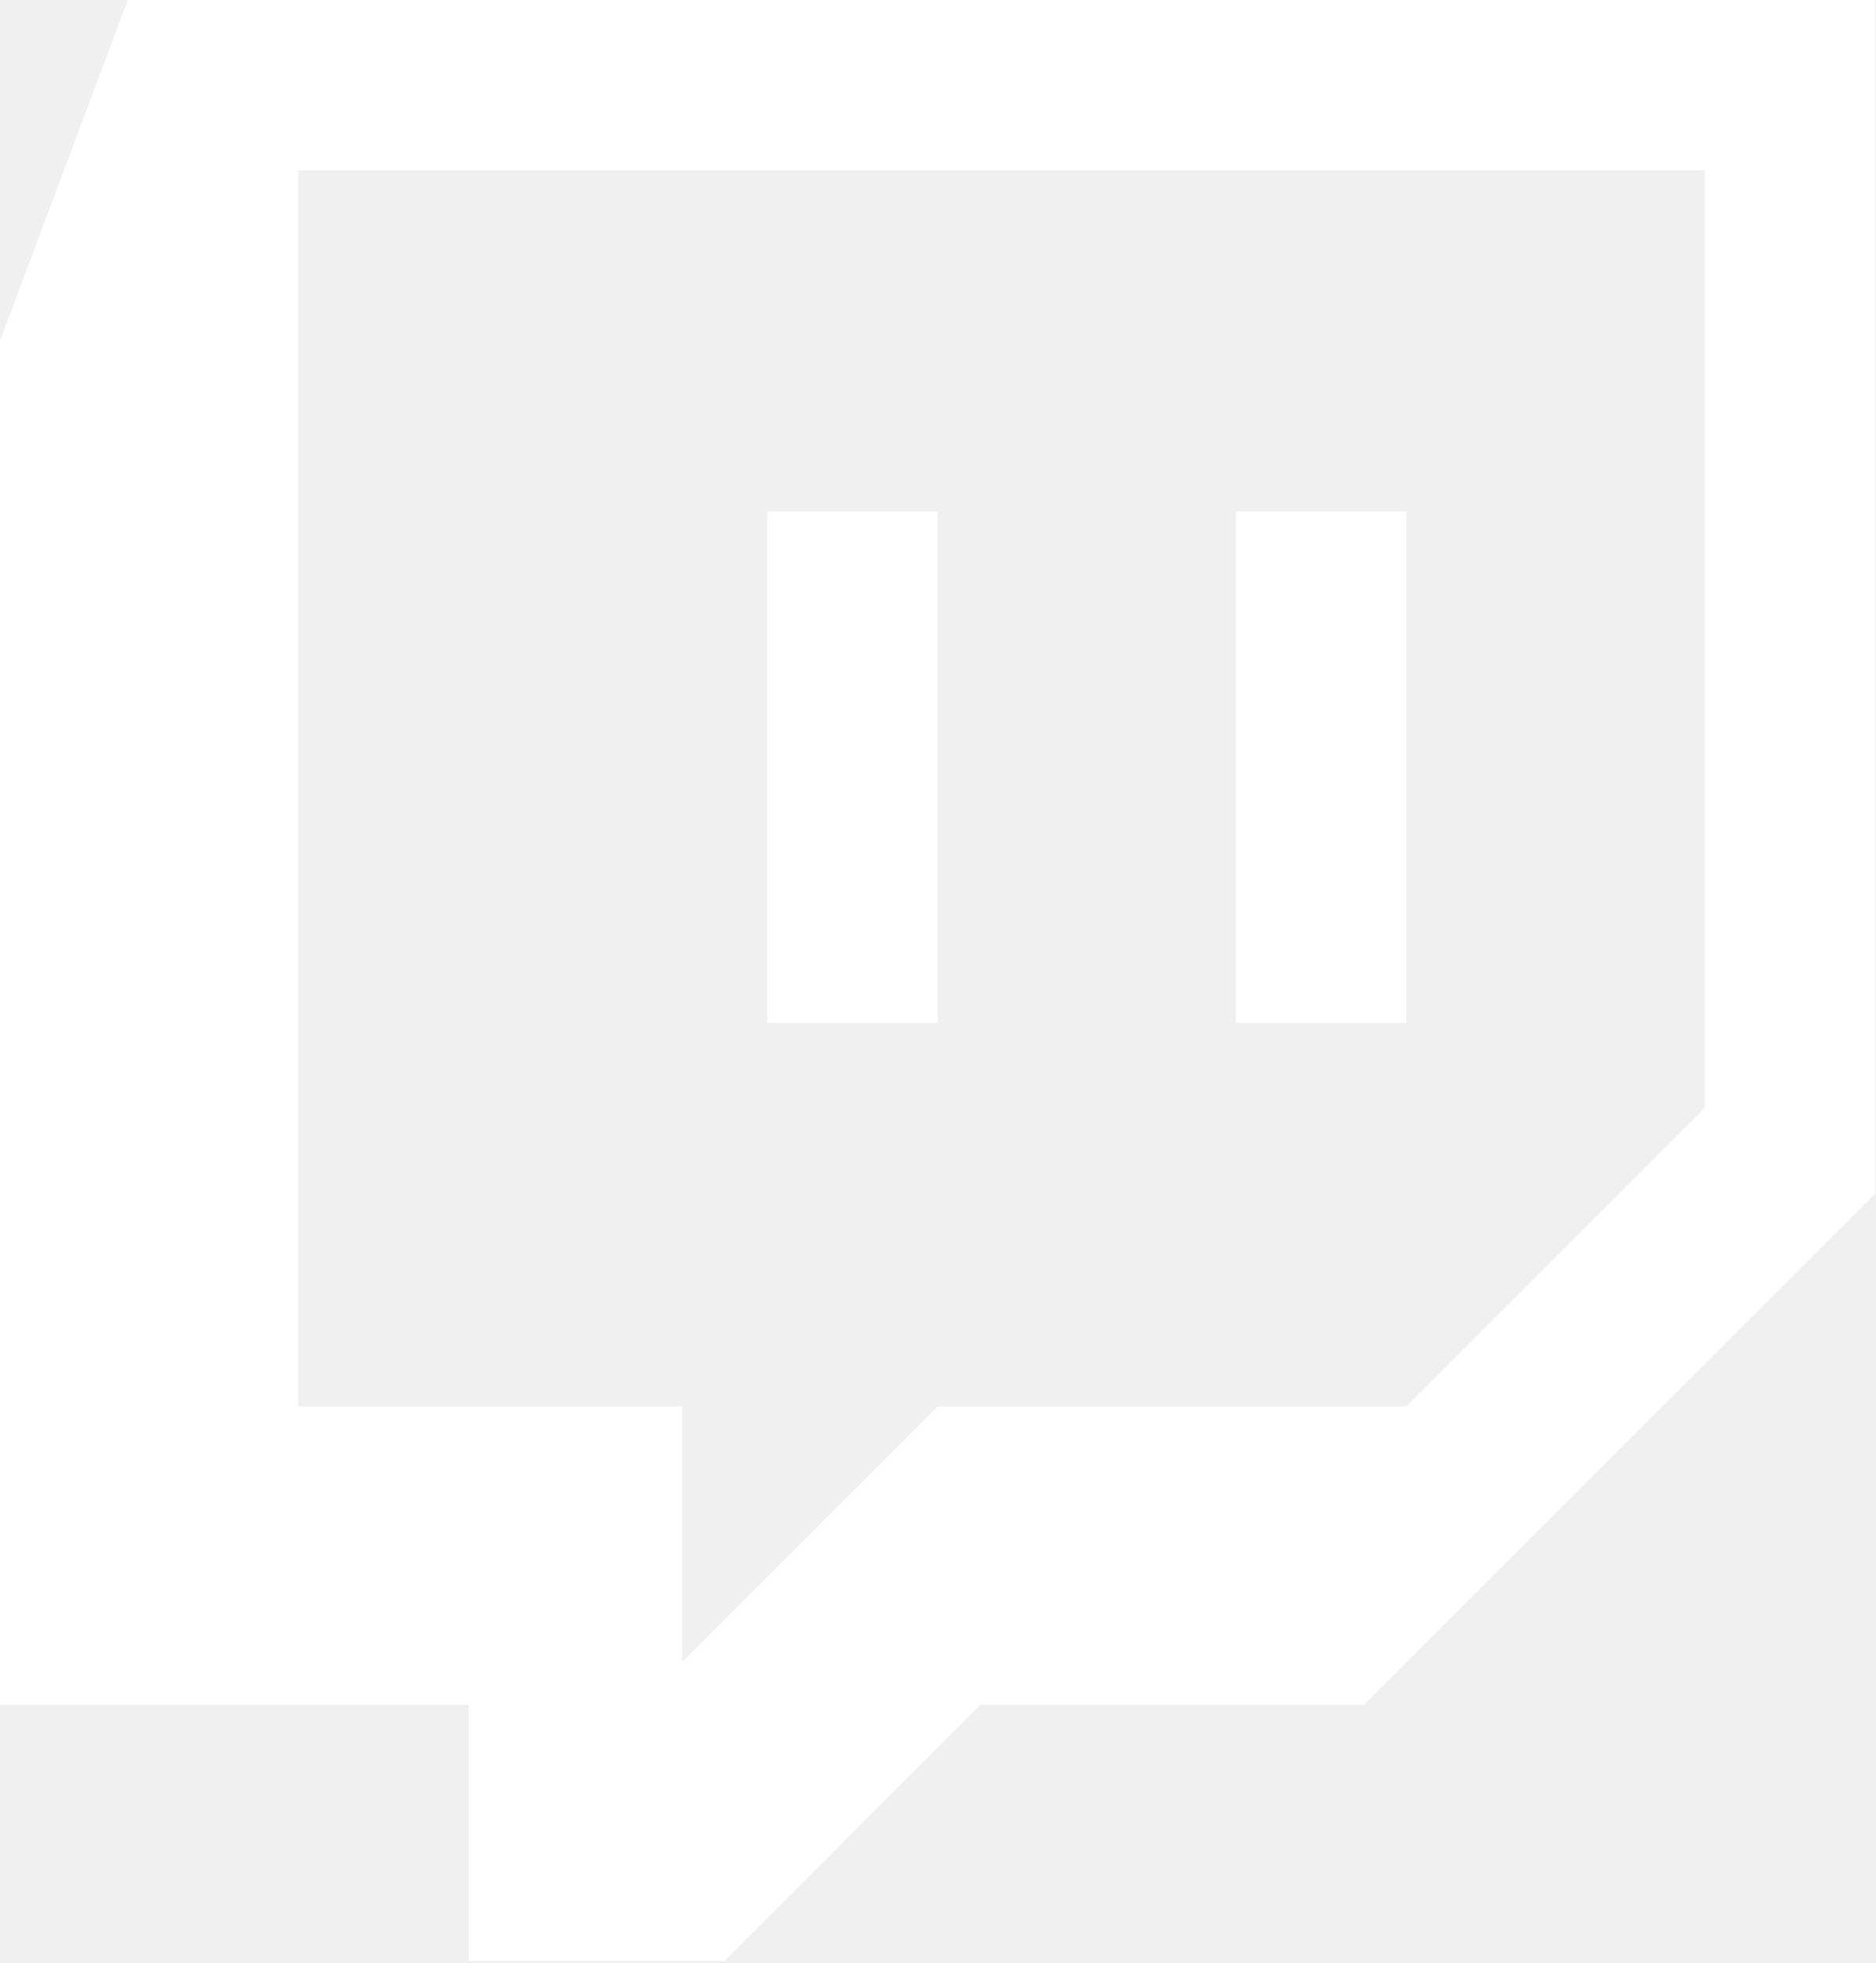
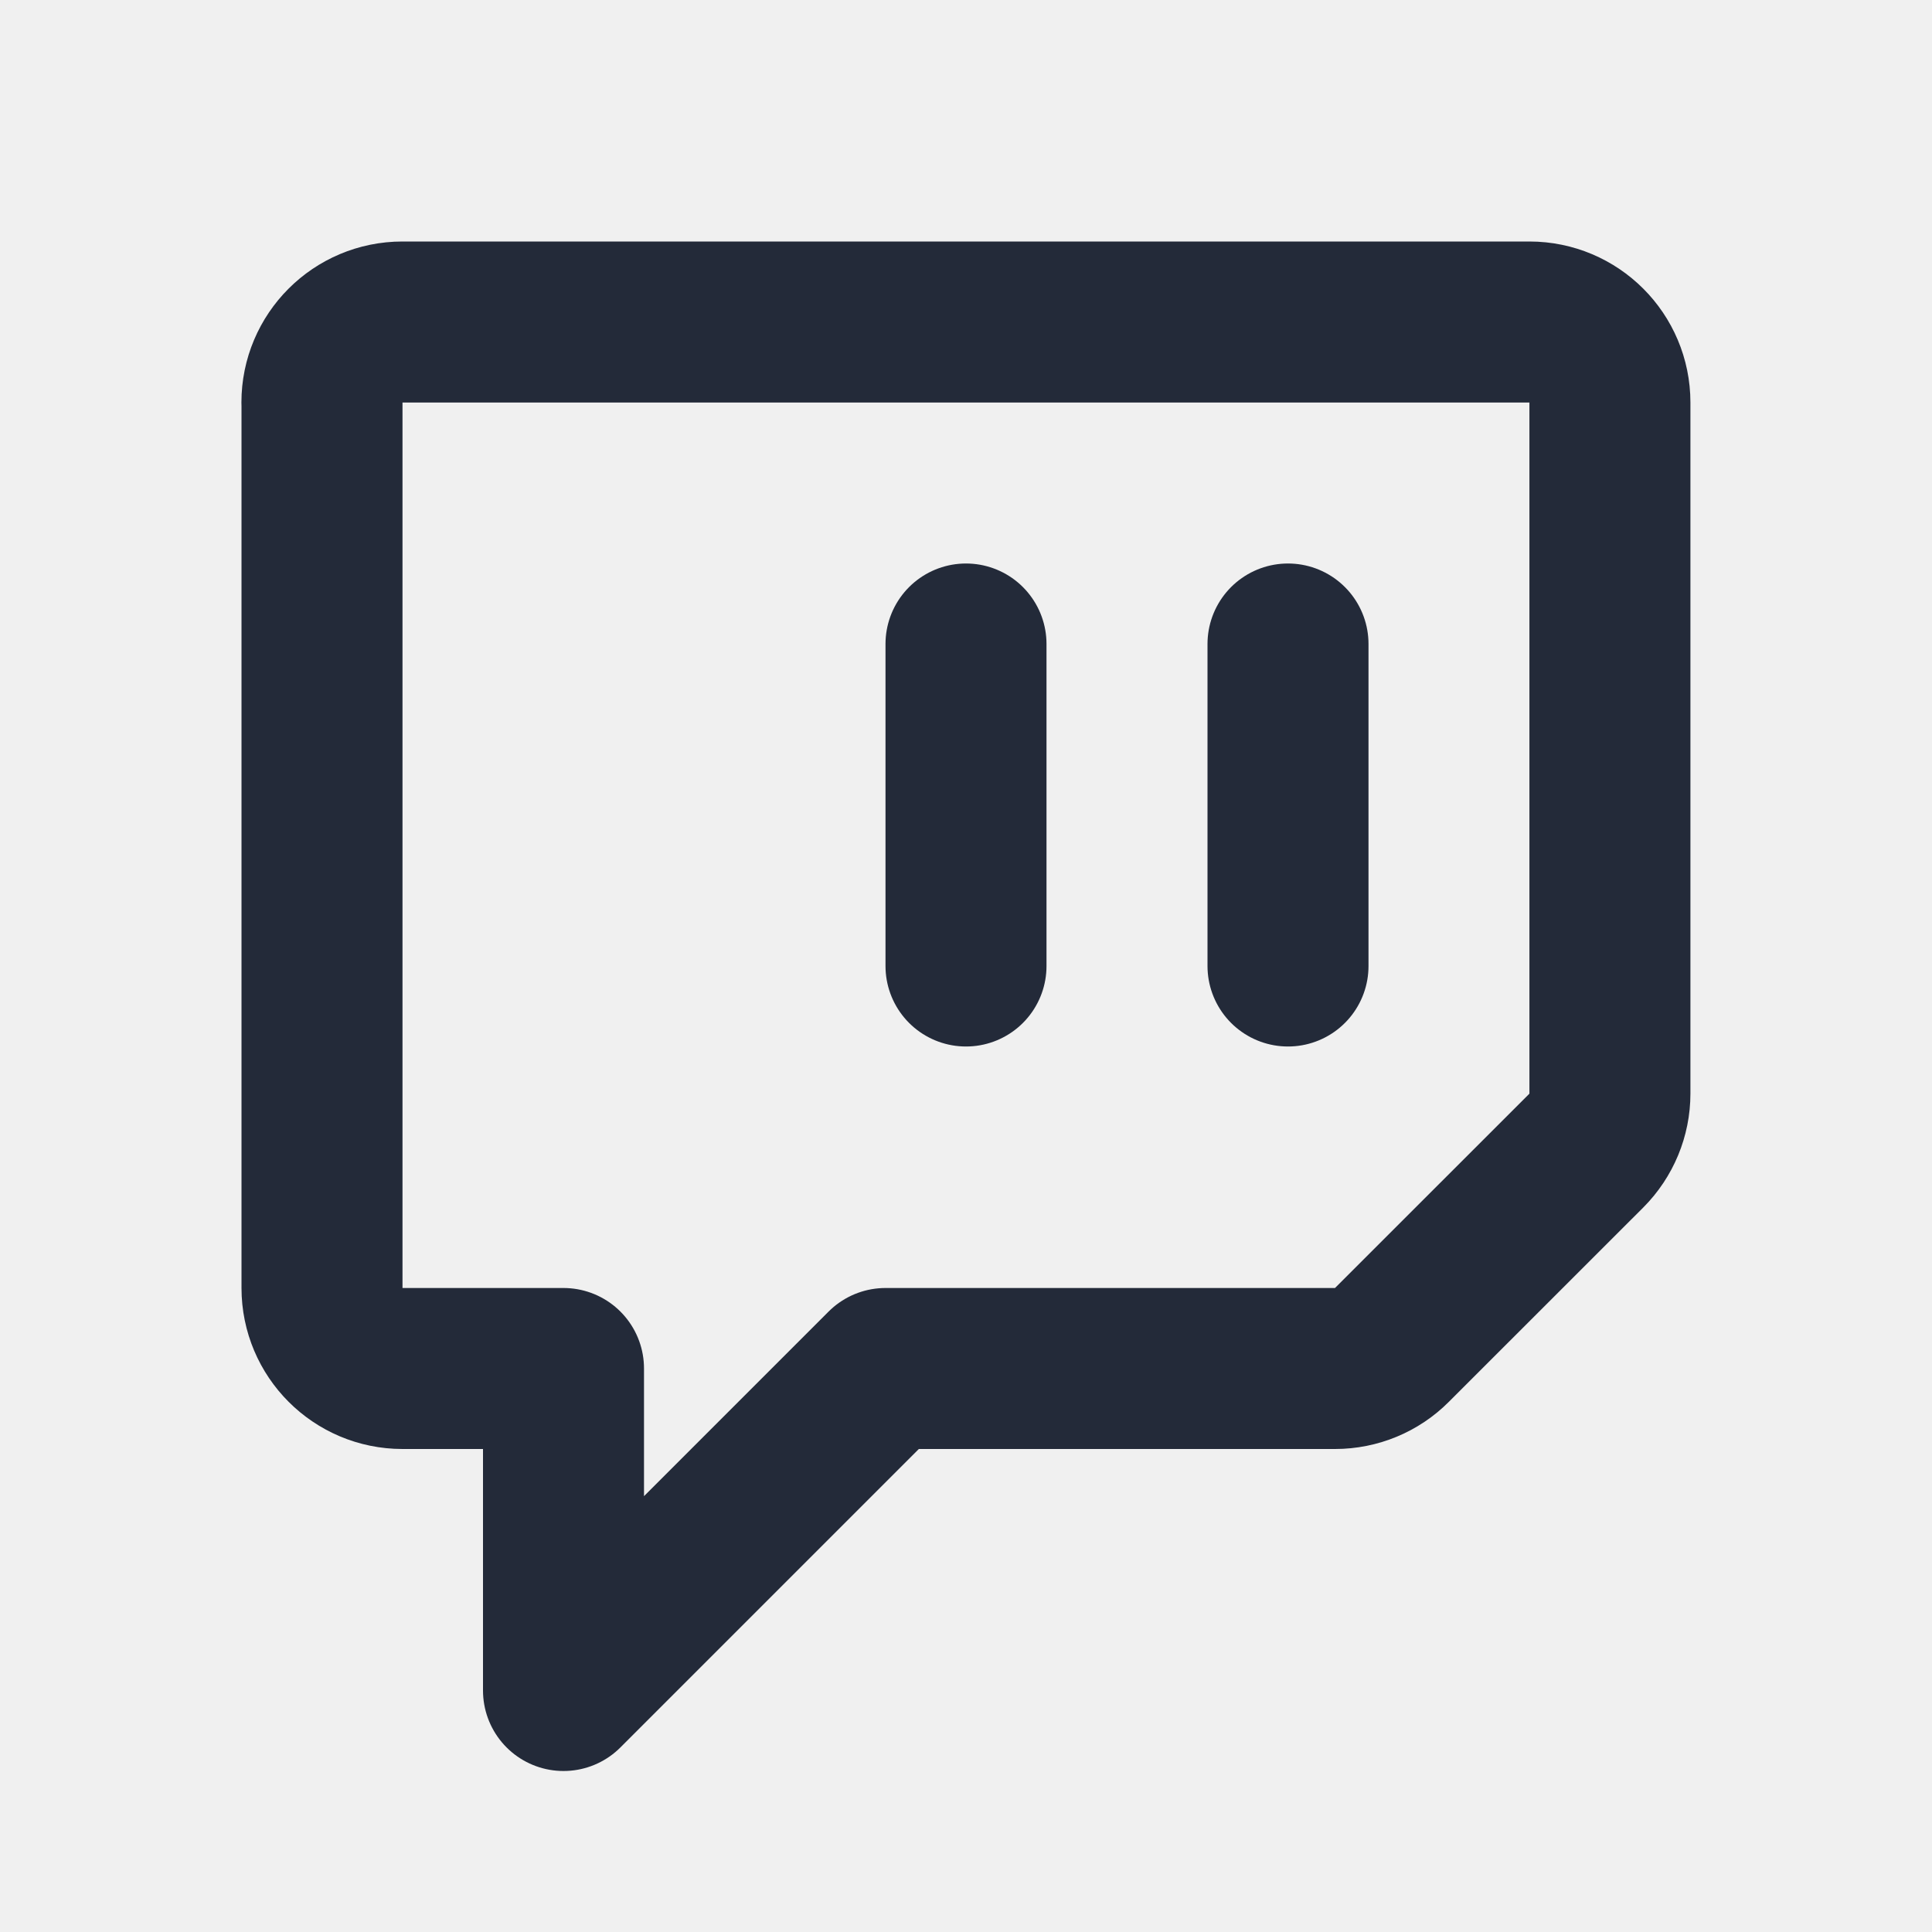
- <svg xmlns="http://www.w3.org/2000/svg" width="256px" height="268px" viewBox="0 0 256 268" version="1.1" preserveAspectRatio="xMidYMid">
-   <g>
-     <path d="M17.458,0 L0,46.556 L0,232.757 L63.983,232.757 L63.983,267.691 L98.914,267.691 L133.812,232.757 L186.172,232.757 L256,162.954 L256,0 L17.458,0 Z M40.717,23.263 L232.731,23.263 L232.731,151.292 L191.992,192.033 L128,192.033 L93.113,226.919 L93.113,192.033 L40.717,192.033 L40.717,23.263 Z M104.725,139.668 L128,139.668 L128,69.844 L104.725,69.844 L104.725,139.668 Z M168.722,139.668 L191.992,139.668 L191.992,69.844 L168.722,69.844 L168.722,139.668 Z" fill="#fff" />
-   </g>
+ <svg xmlns="http://www.w3.org/2000/svg" class="icon icon-tabler icon-tabler-brand-twitch" width="24" height="24" viewBox="0 0 24 24" stroke-width="2" stroke="#232a39" fill="none" stroke-linecap="round" stroke-linejoin="round">
+   <path stroke="none" d="M0 0h24v24H0z" fill="none" />
+   <path d="M4 5v11a1 1 0 0 0 1 1h2v4l4 -4h5.584c.266 0 .52 -.105 .707 -.293l2.415 -2.414c.187 -.188 .293 -.442 .293 -.708v-8.585a1 1 0 0 0 -1 -1h-14a1 1 0 0 0 -1 1z" />
+   <line x1="16" y1="8" x2="16" y2="12" />
+   <line x1="12" y1="8" x2="12" y2="12" />
</svg>
